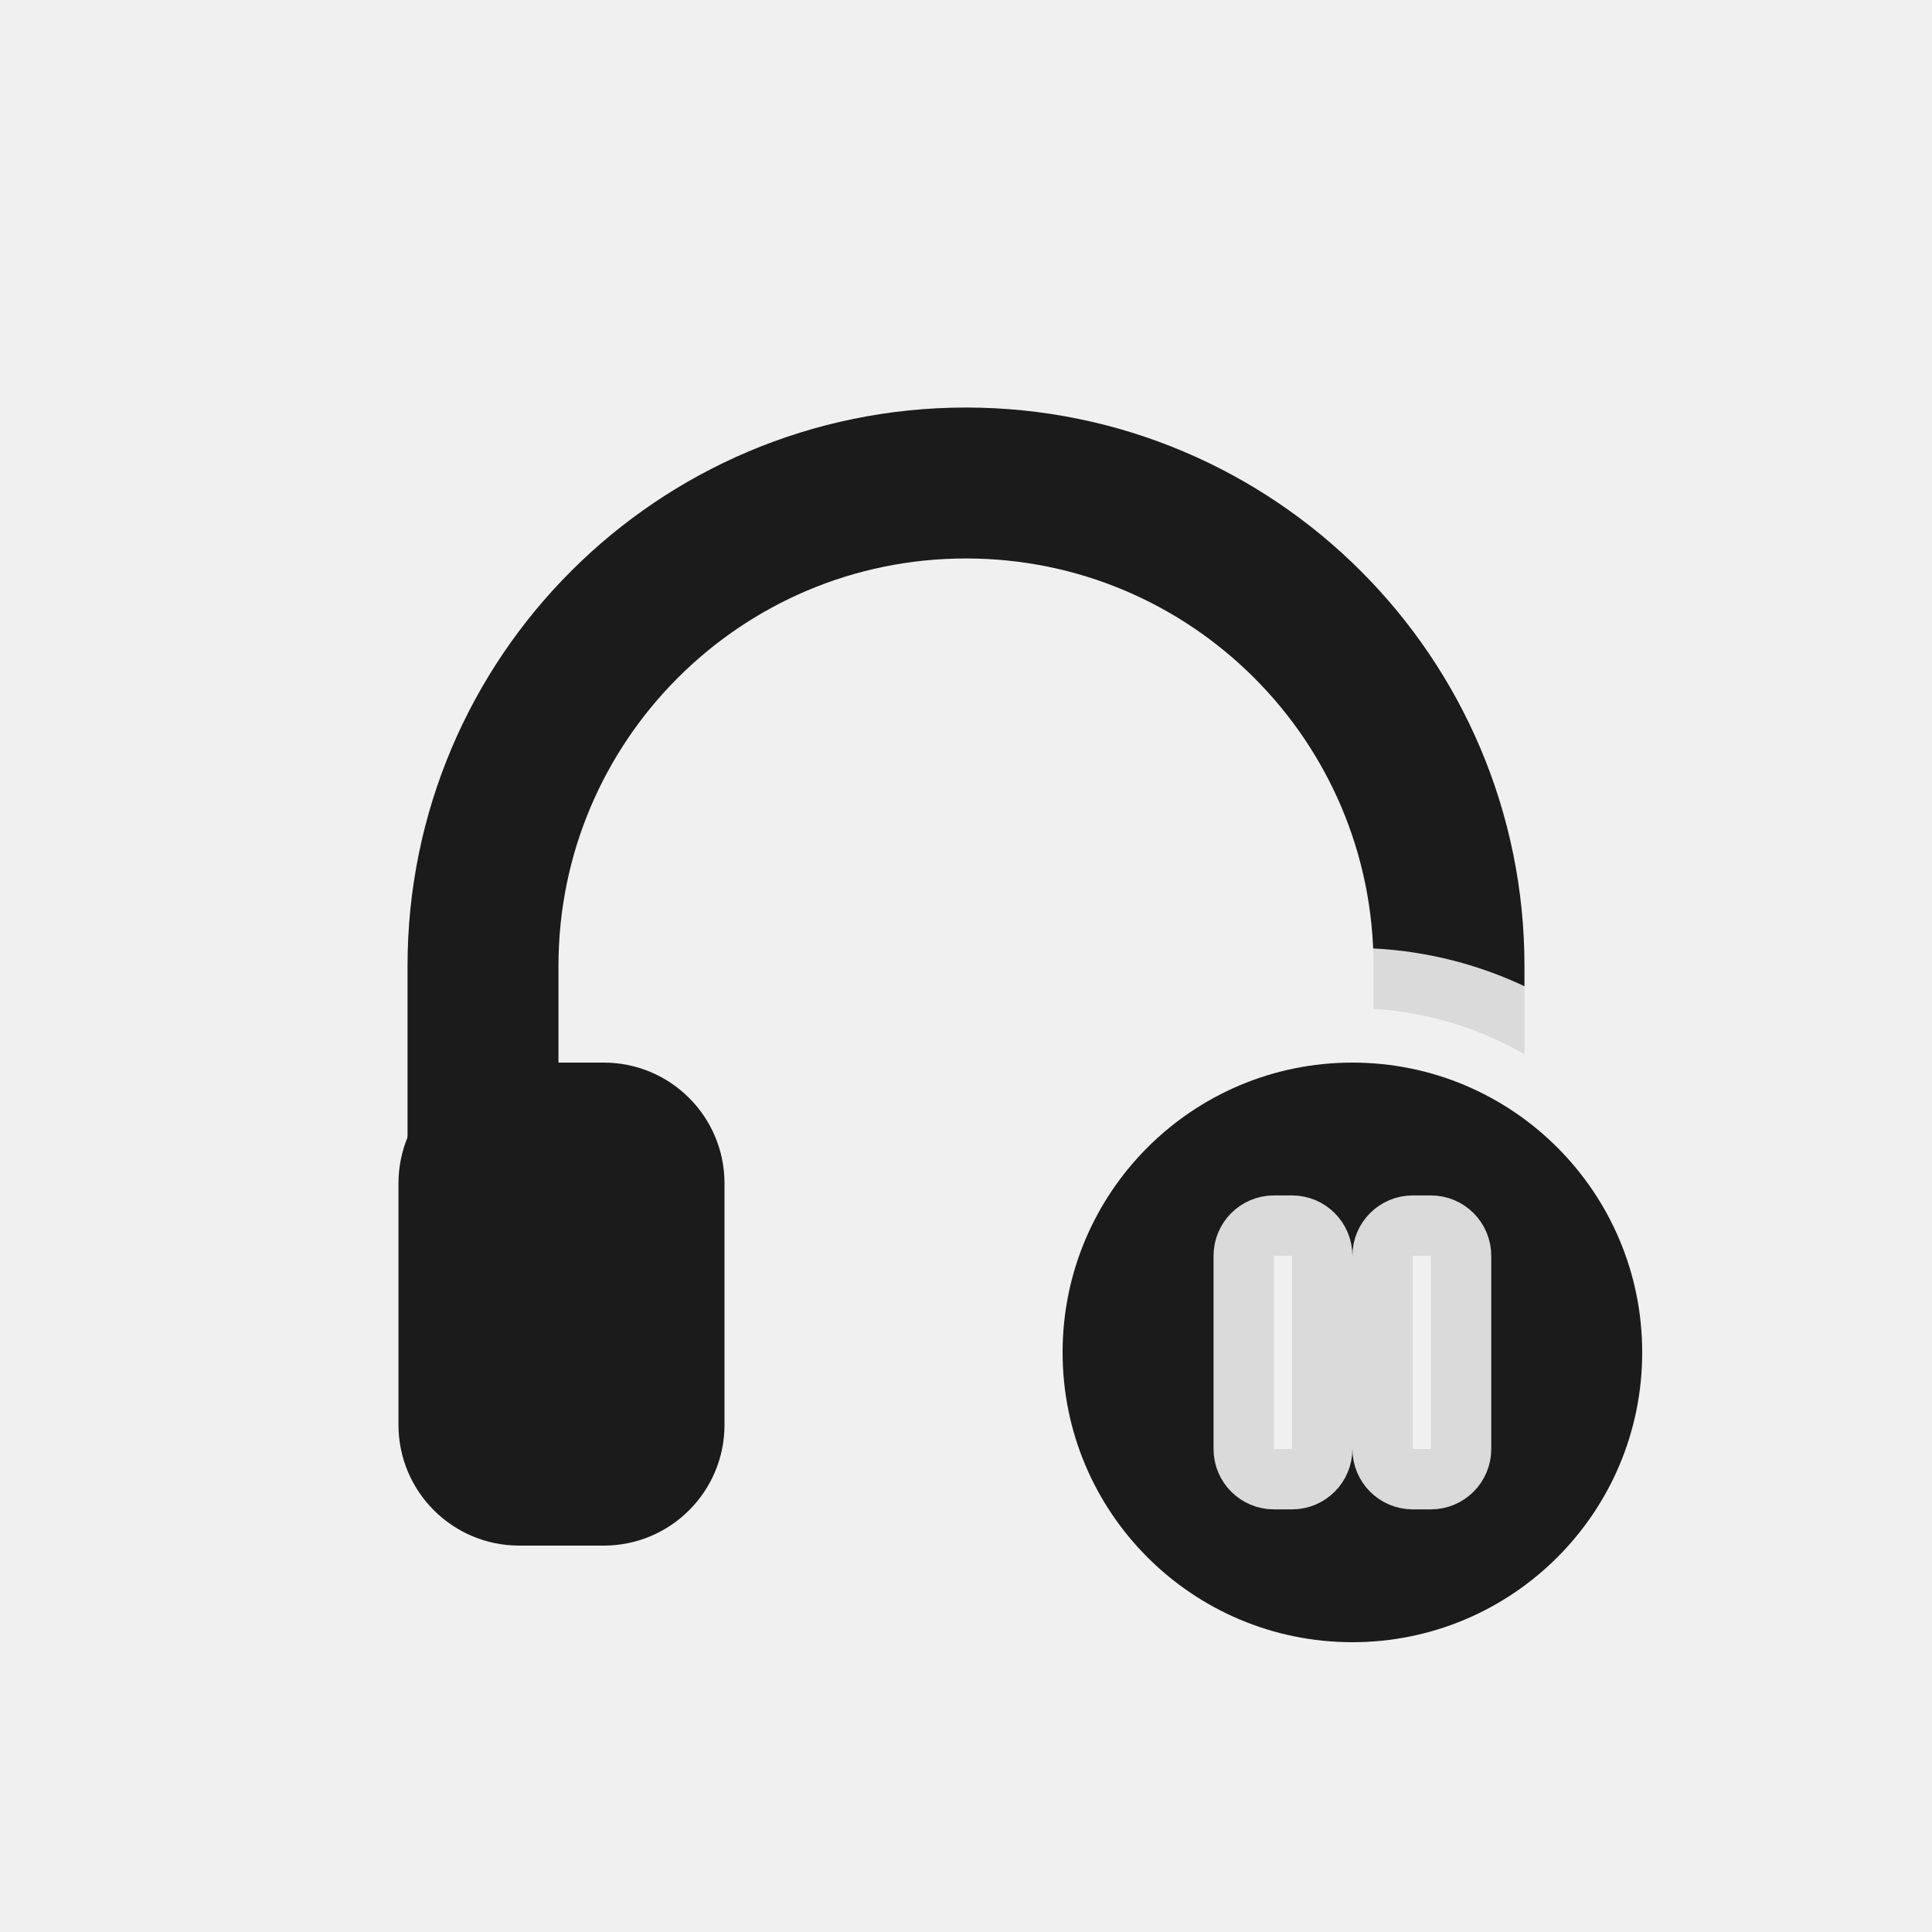
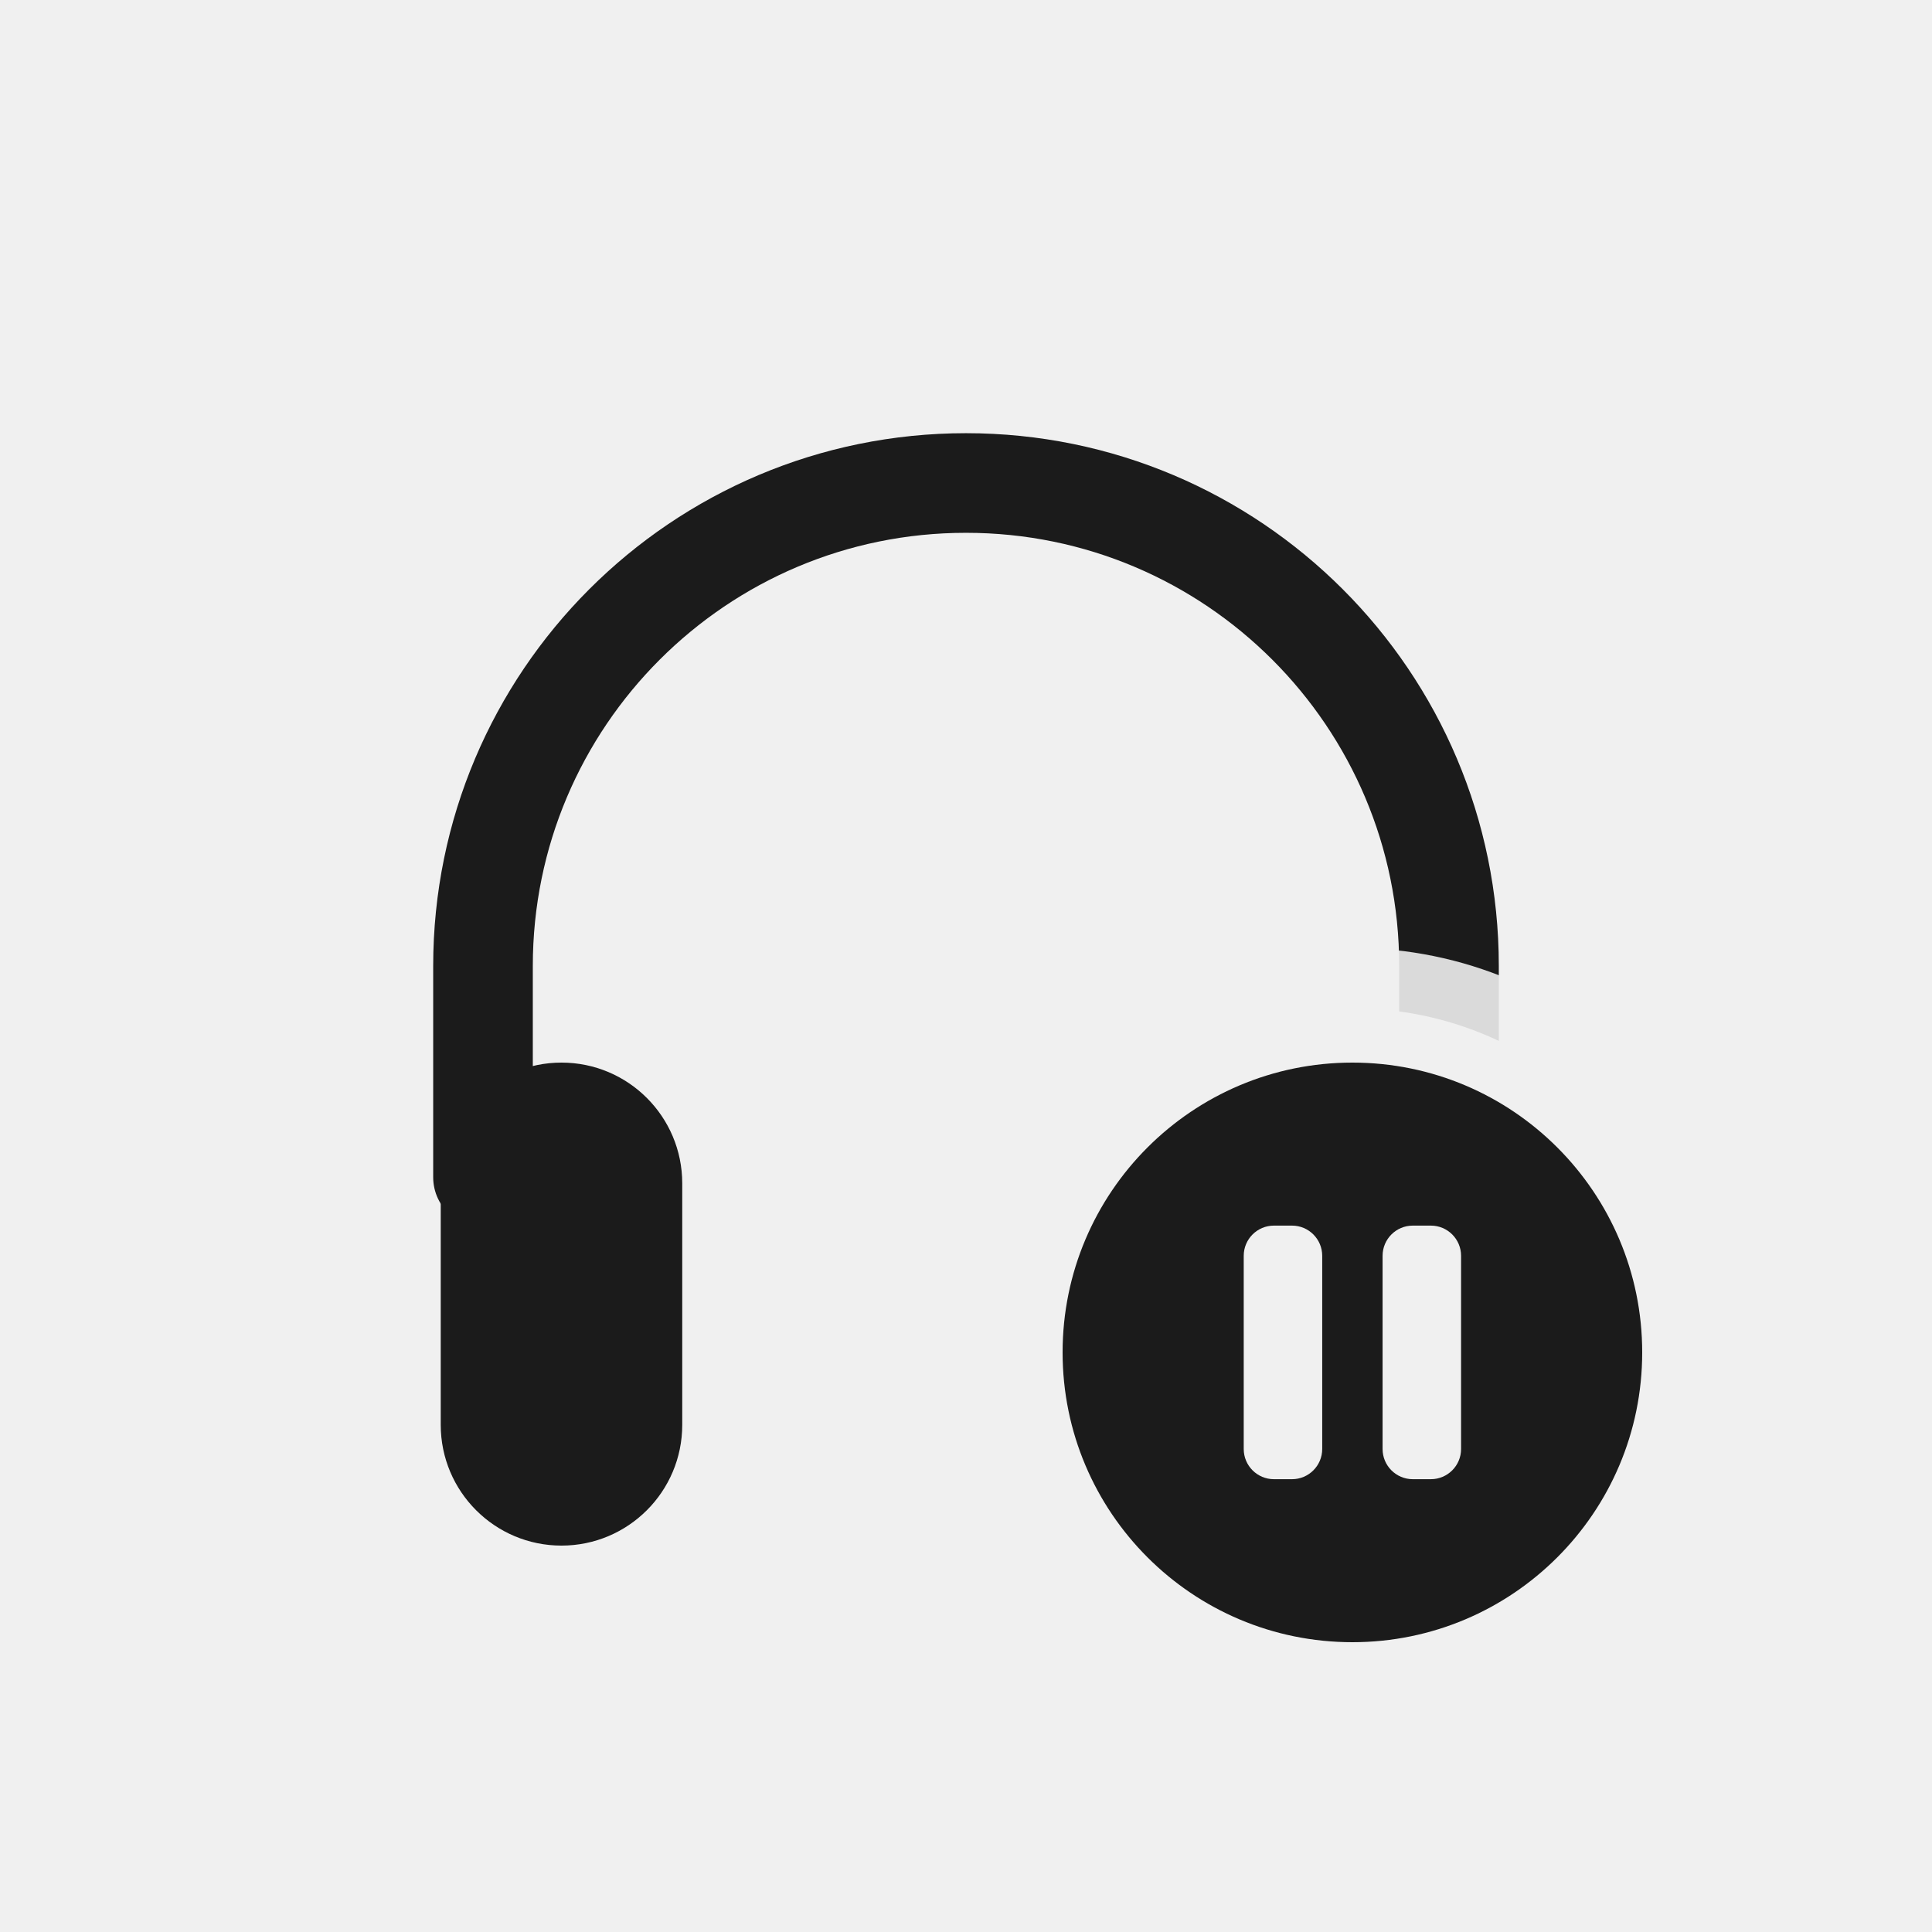
<svg xmlns="http://www.w3.org/2000/svg" width="24" height="24" viewBox="0 0 24 24" fill="#1b1b1b">
  <g transform="translate(3 3)">
    <g transform="scale(0.75)" fill="#1b1b1b" stroke="#1b1b1b" stroke-linecap="round" stroke-linejoin="round">
      <defs>
        <mask id="headphones">
          <rect width="24" height="24" fill="white" />
          <circle cx="18.4" cy="18.4" r="6.2" fill="black" />
        </mask>
      </defs>
      <g mask="url(#headphones)">
-         <path d="M4 15.5V12a8 8 0 0 1 16 0v3.5" fill="none" stroke-width="2.5" />
-         <rect x="2.6" y="13.6" width="5.4" height="8" rx="2" stroke="none" />
+         <path d="M4 15.5V12a8 8 0 0 1 16 0v3.5" fill="none" stroke-width="1.65" />
+         <rect x="3.3" y="13.6" width="4" height="8" rx="2" stroke="none" />
      </g>
      <defs>
        <mask id="symbol">
          <rect width="24" height="24" fill="white" />
-           <rect x="16.6" y="16.3" width="1.3" height="4.2" rx=".5" fill="black" />
-           <rect x="18.9" y="16.3" width="1.3" height="4.2" rx=".5" fill="black" />
+           <rect x="16.6" y="16.3" width="1.3" height="4.2" rx=".5" fill="black" stroke="none" />
+           <rect x="18.9" y="16.3" width="1.3" height="4.2" rx=".5" fill="black" stroke="none" />
        </mask>
      </defs>
      <circle cx="18.4" cy="18.4" r="4.8" stroke="none" mask="url(#symbol)" />
    </g>
  </g>
</svg>
